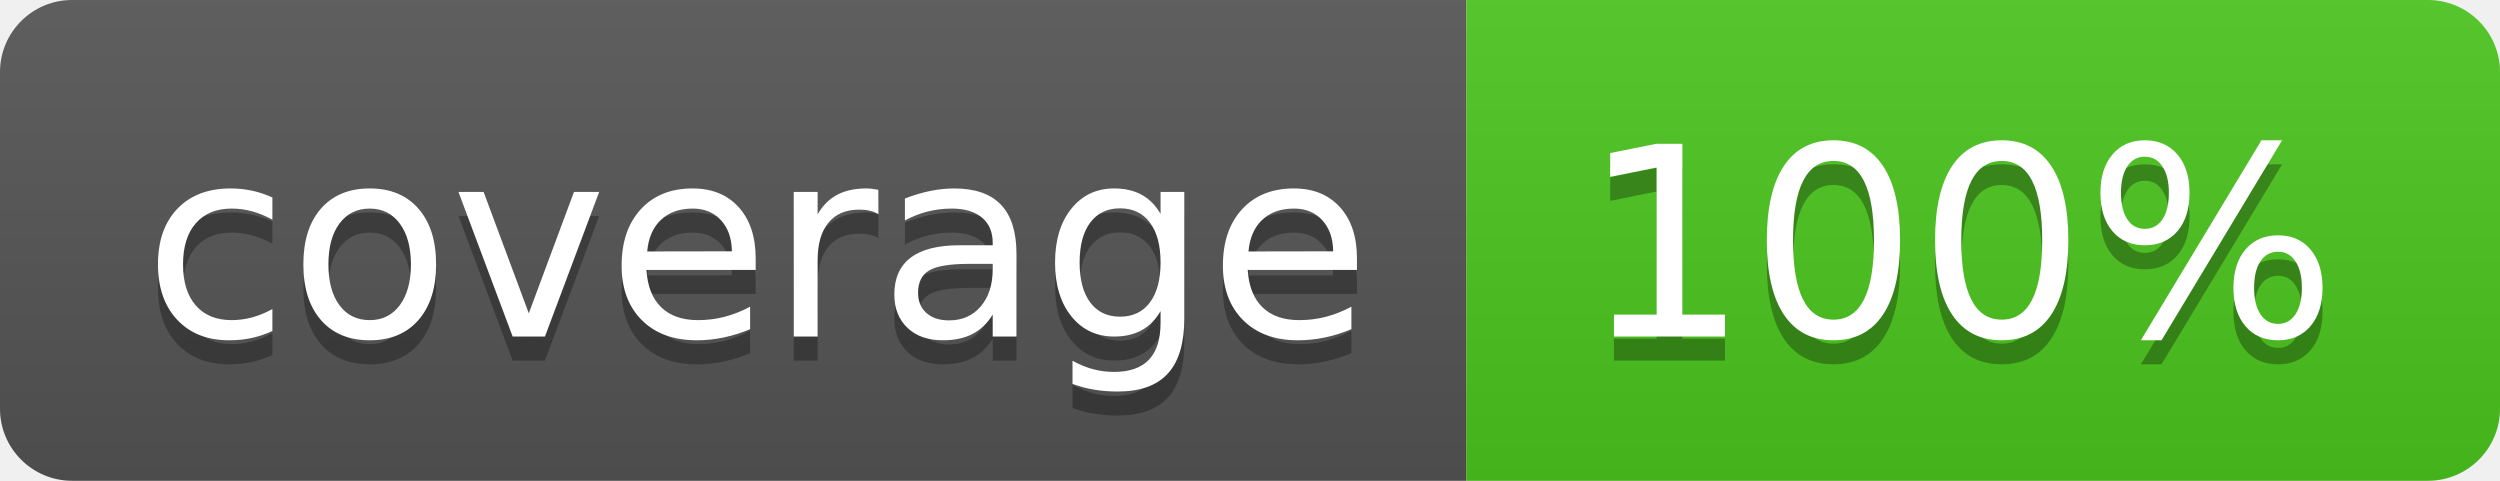
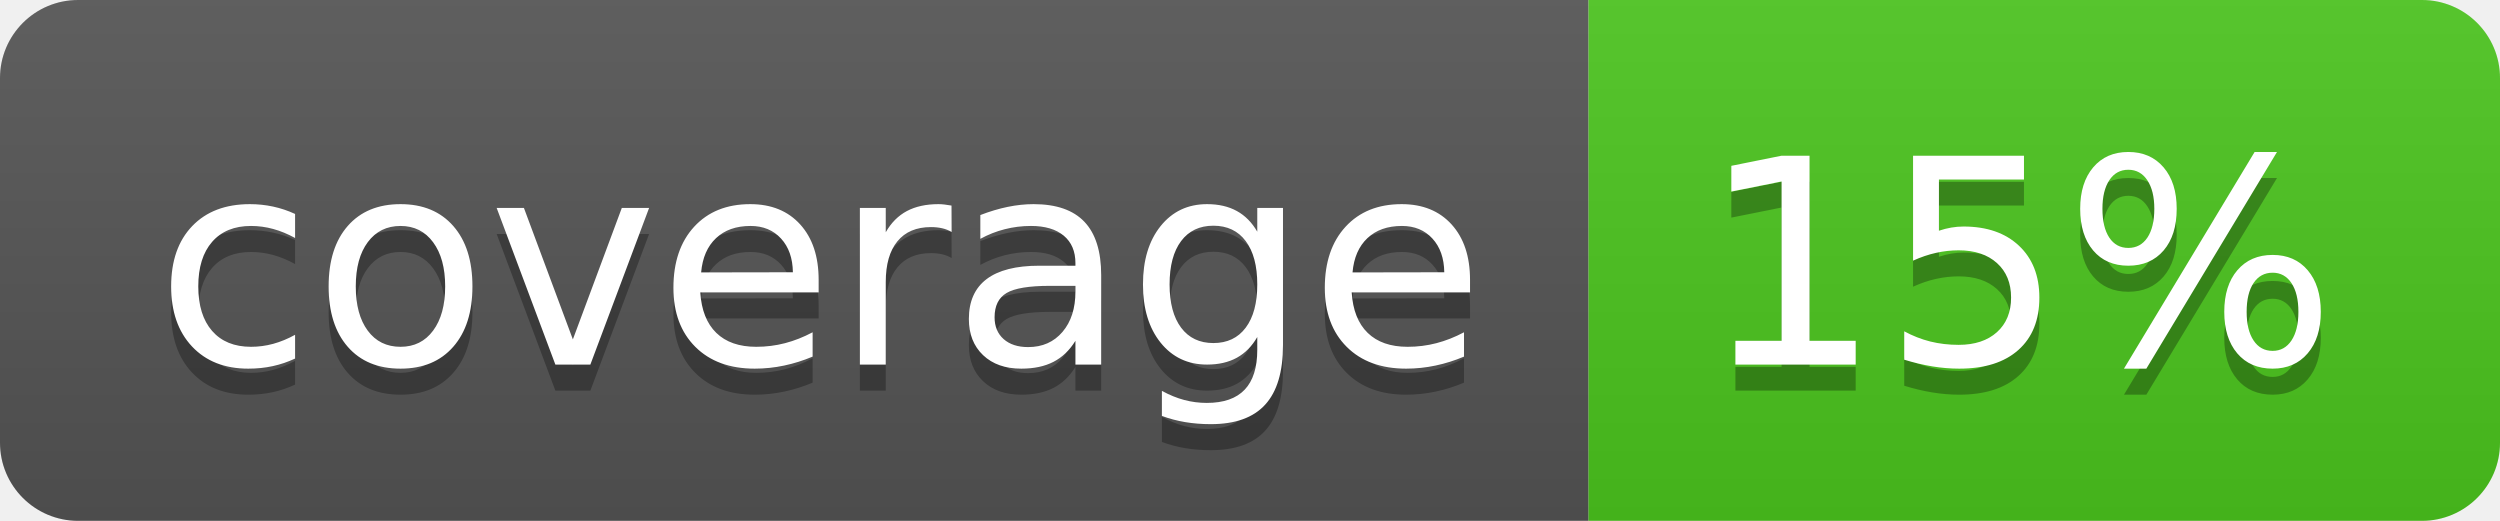
- <svg xmlns="http://www.w3.org/2000/svg" width="104" height="20">
+ <svg xmlns="http://www.w3.org/2000/svg" width="96" height="20">
  <linearGradient id="b" x2="0" y2="100%">
    <stop offset="0" stop-color="#bbb" stop-opacity=".1" />
    <stop offset="1" stop-opacity=".1" />
  </linearGradient>
  <clipPath id="a">
-     <rect width="104" height="20" rx="3" fill="#fff" />
+     <rect width="96" height="20" rx="3" fill="#fff" />
  </clipPath>
  <g clip-path="url(#a)">
    <path fill="#555" d="M0 0h61v20H0z" />
-     <path fill="#4CC61E" d="M61 0h43v20H61z" />
-     <path fill="url(#b)" d="M0 0h104v20H0z" />
+     <path fill="#4CC61E" d="M61 0h35v20H61z" />
+     <path fill="url(#b)" d="M0 0h96v20H0z" />
  </g>
  <g fill="#fff" text-anchor="middle" font-family="DejaVu Sans,Verdana,Geneva,sans-serif" font-size="110">
    <text x="315" y="150" fill="#010101" fill-opacity=".3" transform="scale(.1)" textLength="510">coverage</text>
    <text x="315" y="140" transform="scale(.1)" textLength="510">coverage</text>
-     <text x="815" y="150" fill="#010101" fill-opacity=".3" transform="scale(.1)" textLength="330">100%</text>
-     <text x="815" y="140" transform="scale(.1)" textLength="330">100%</text>
+     <text x="775" y="150" fill="#010101" fill-opacity=".3" transform="scale(.1)" textLength="250">15%</text>
+     <text x="775" y="140" transform="scale(.1)" textLength="250">15%</text>
  </g>
</svg>
